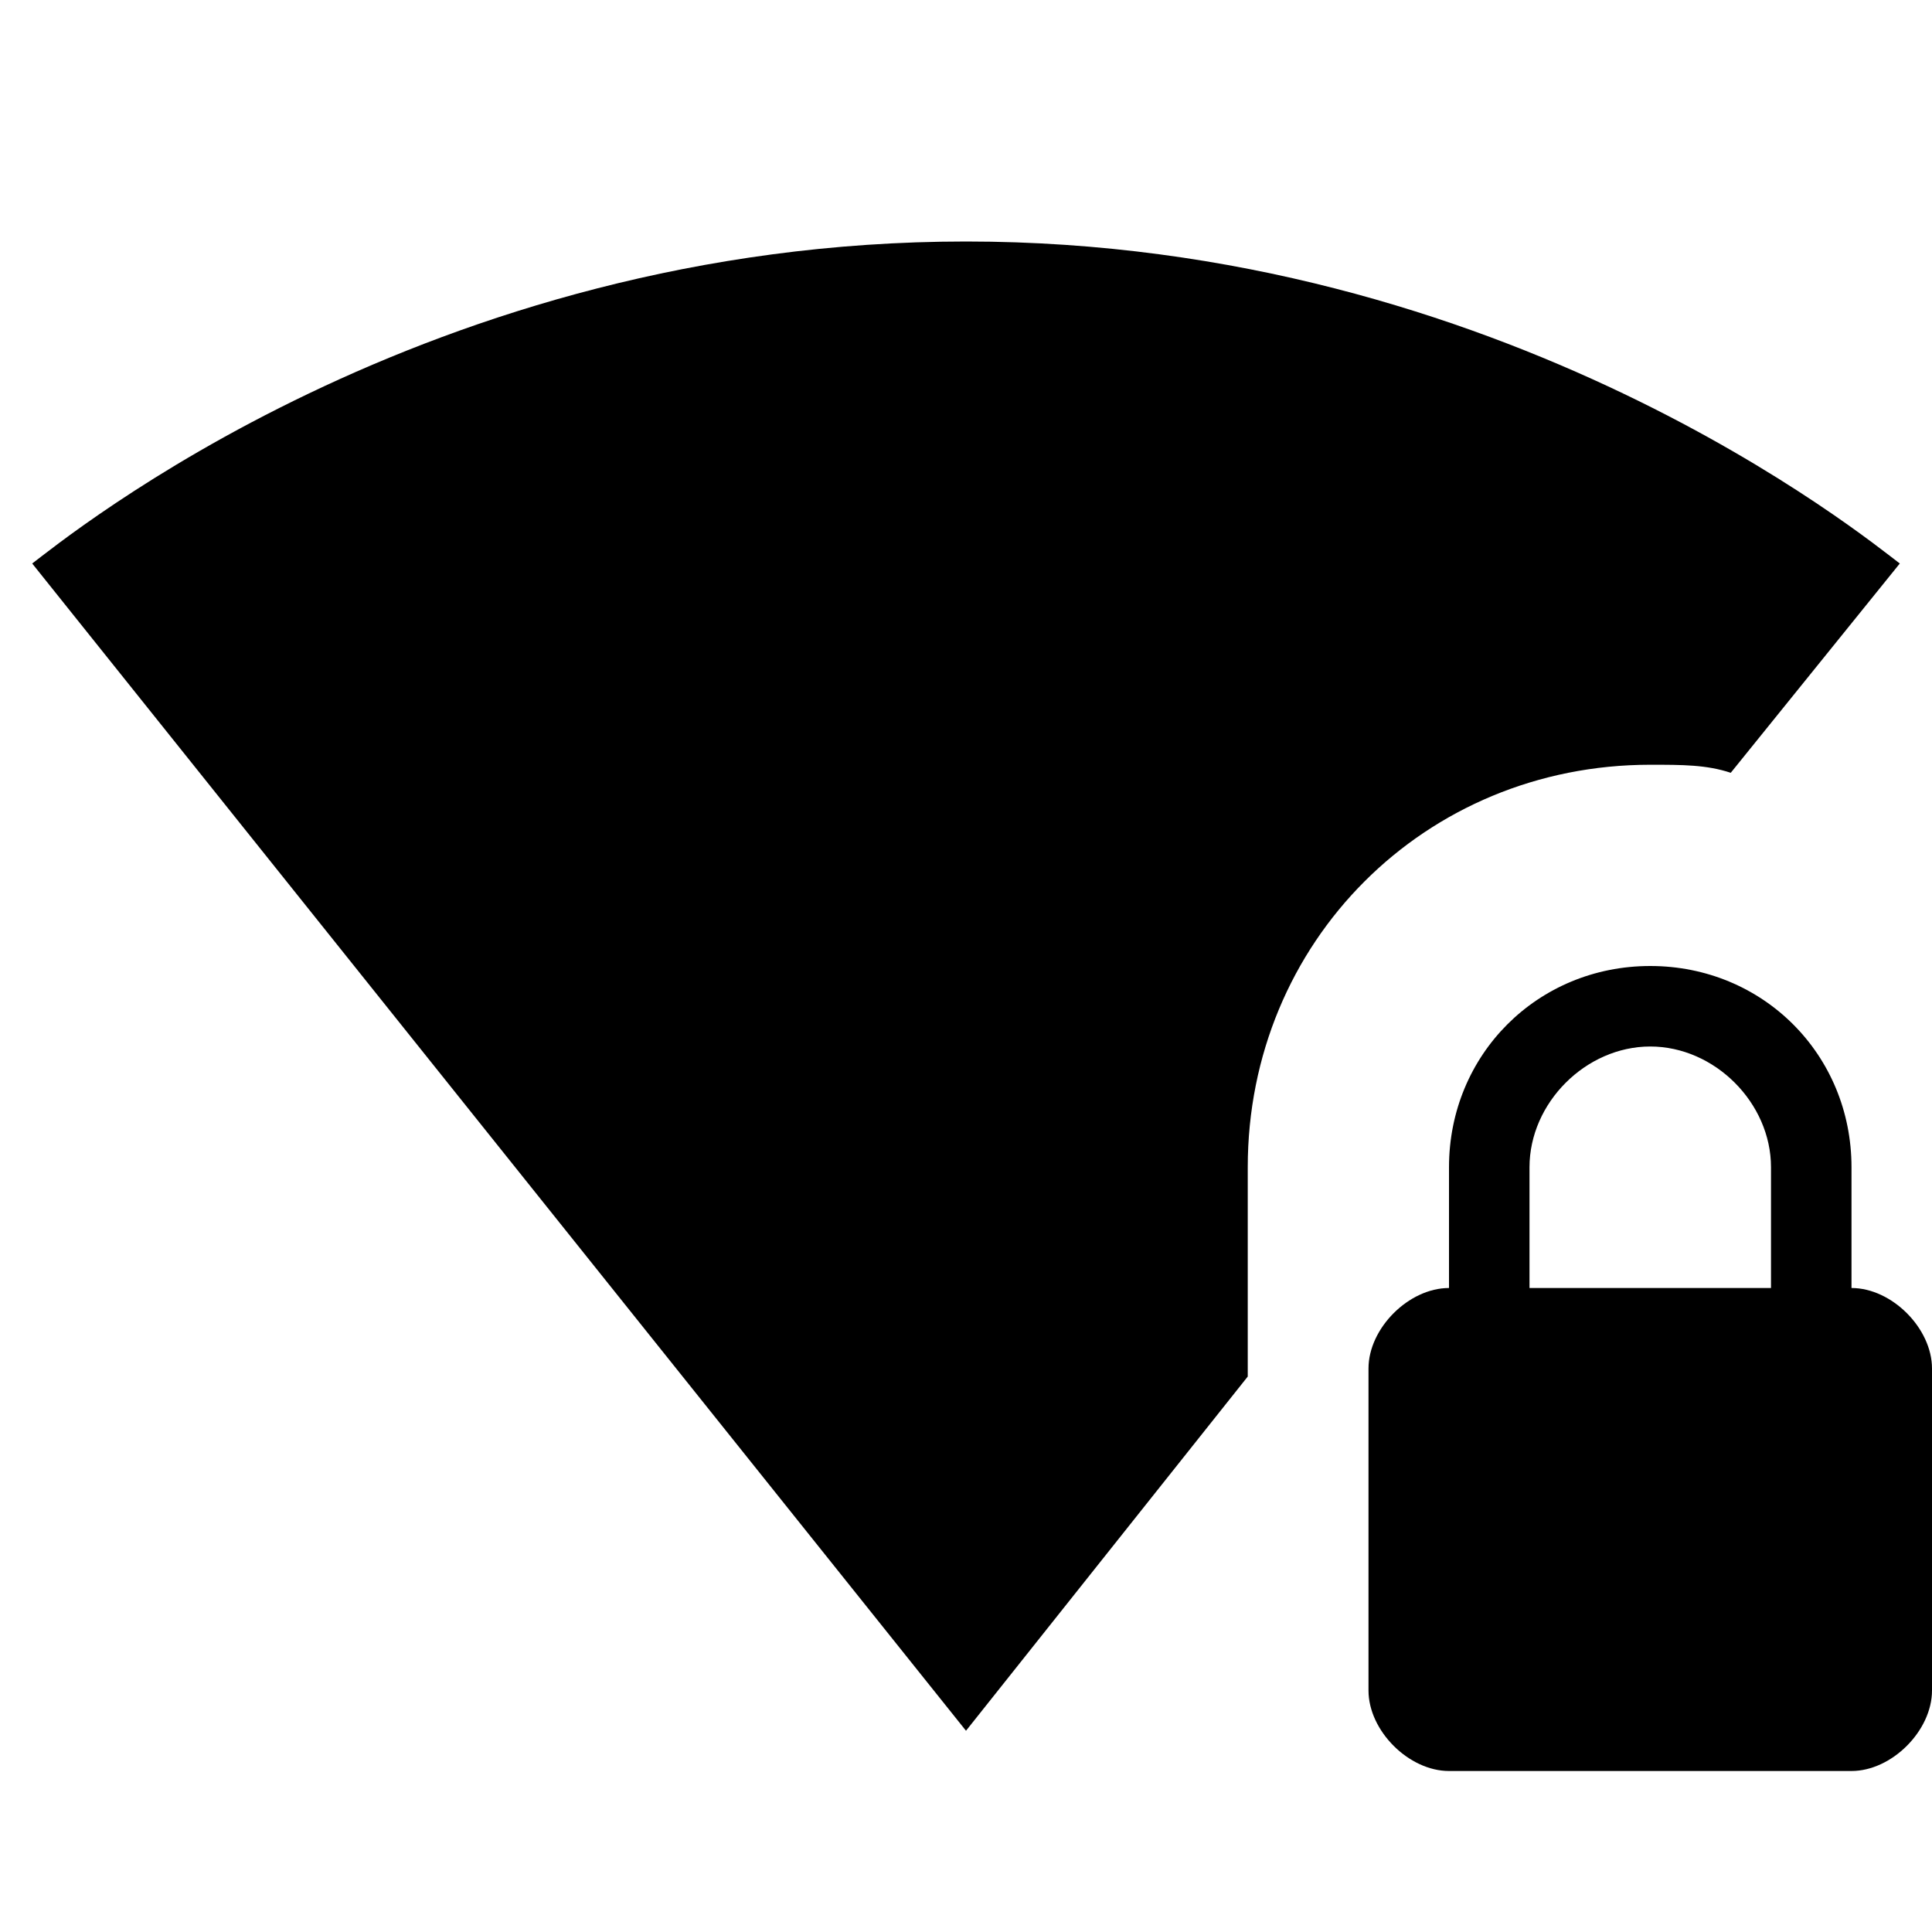
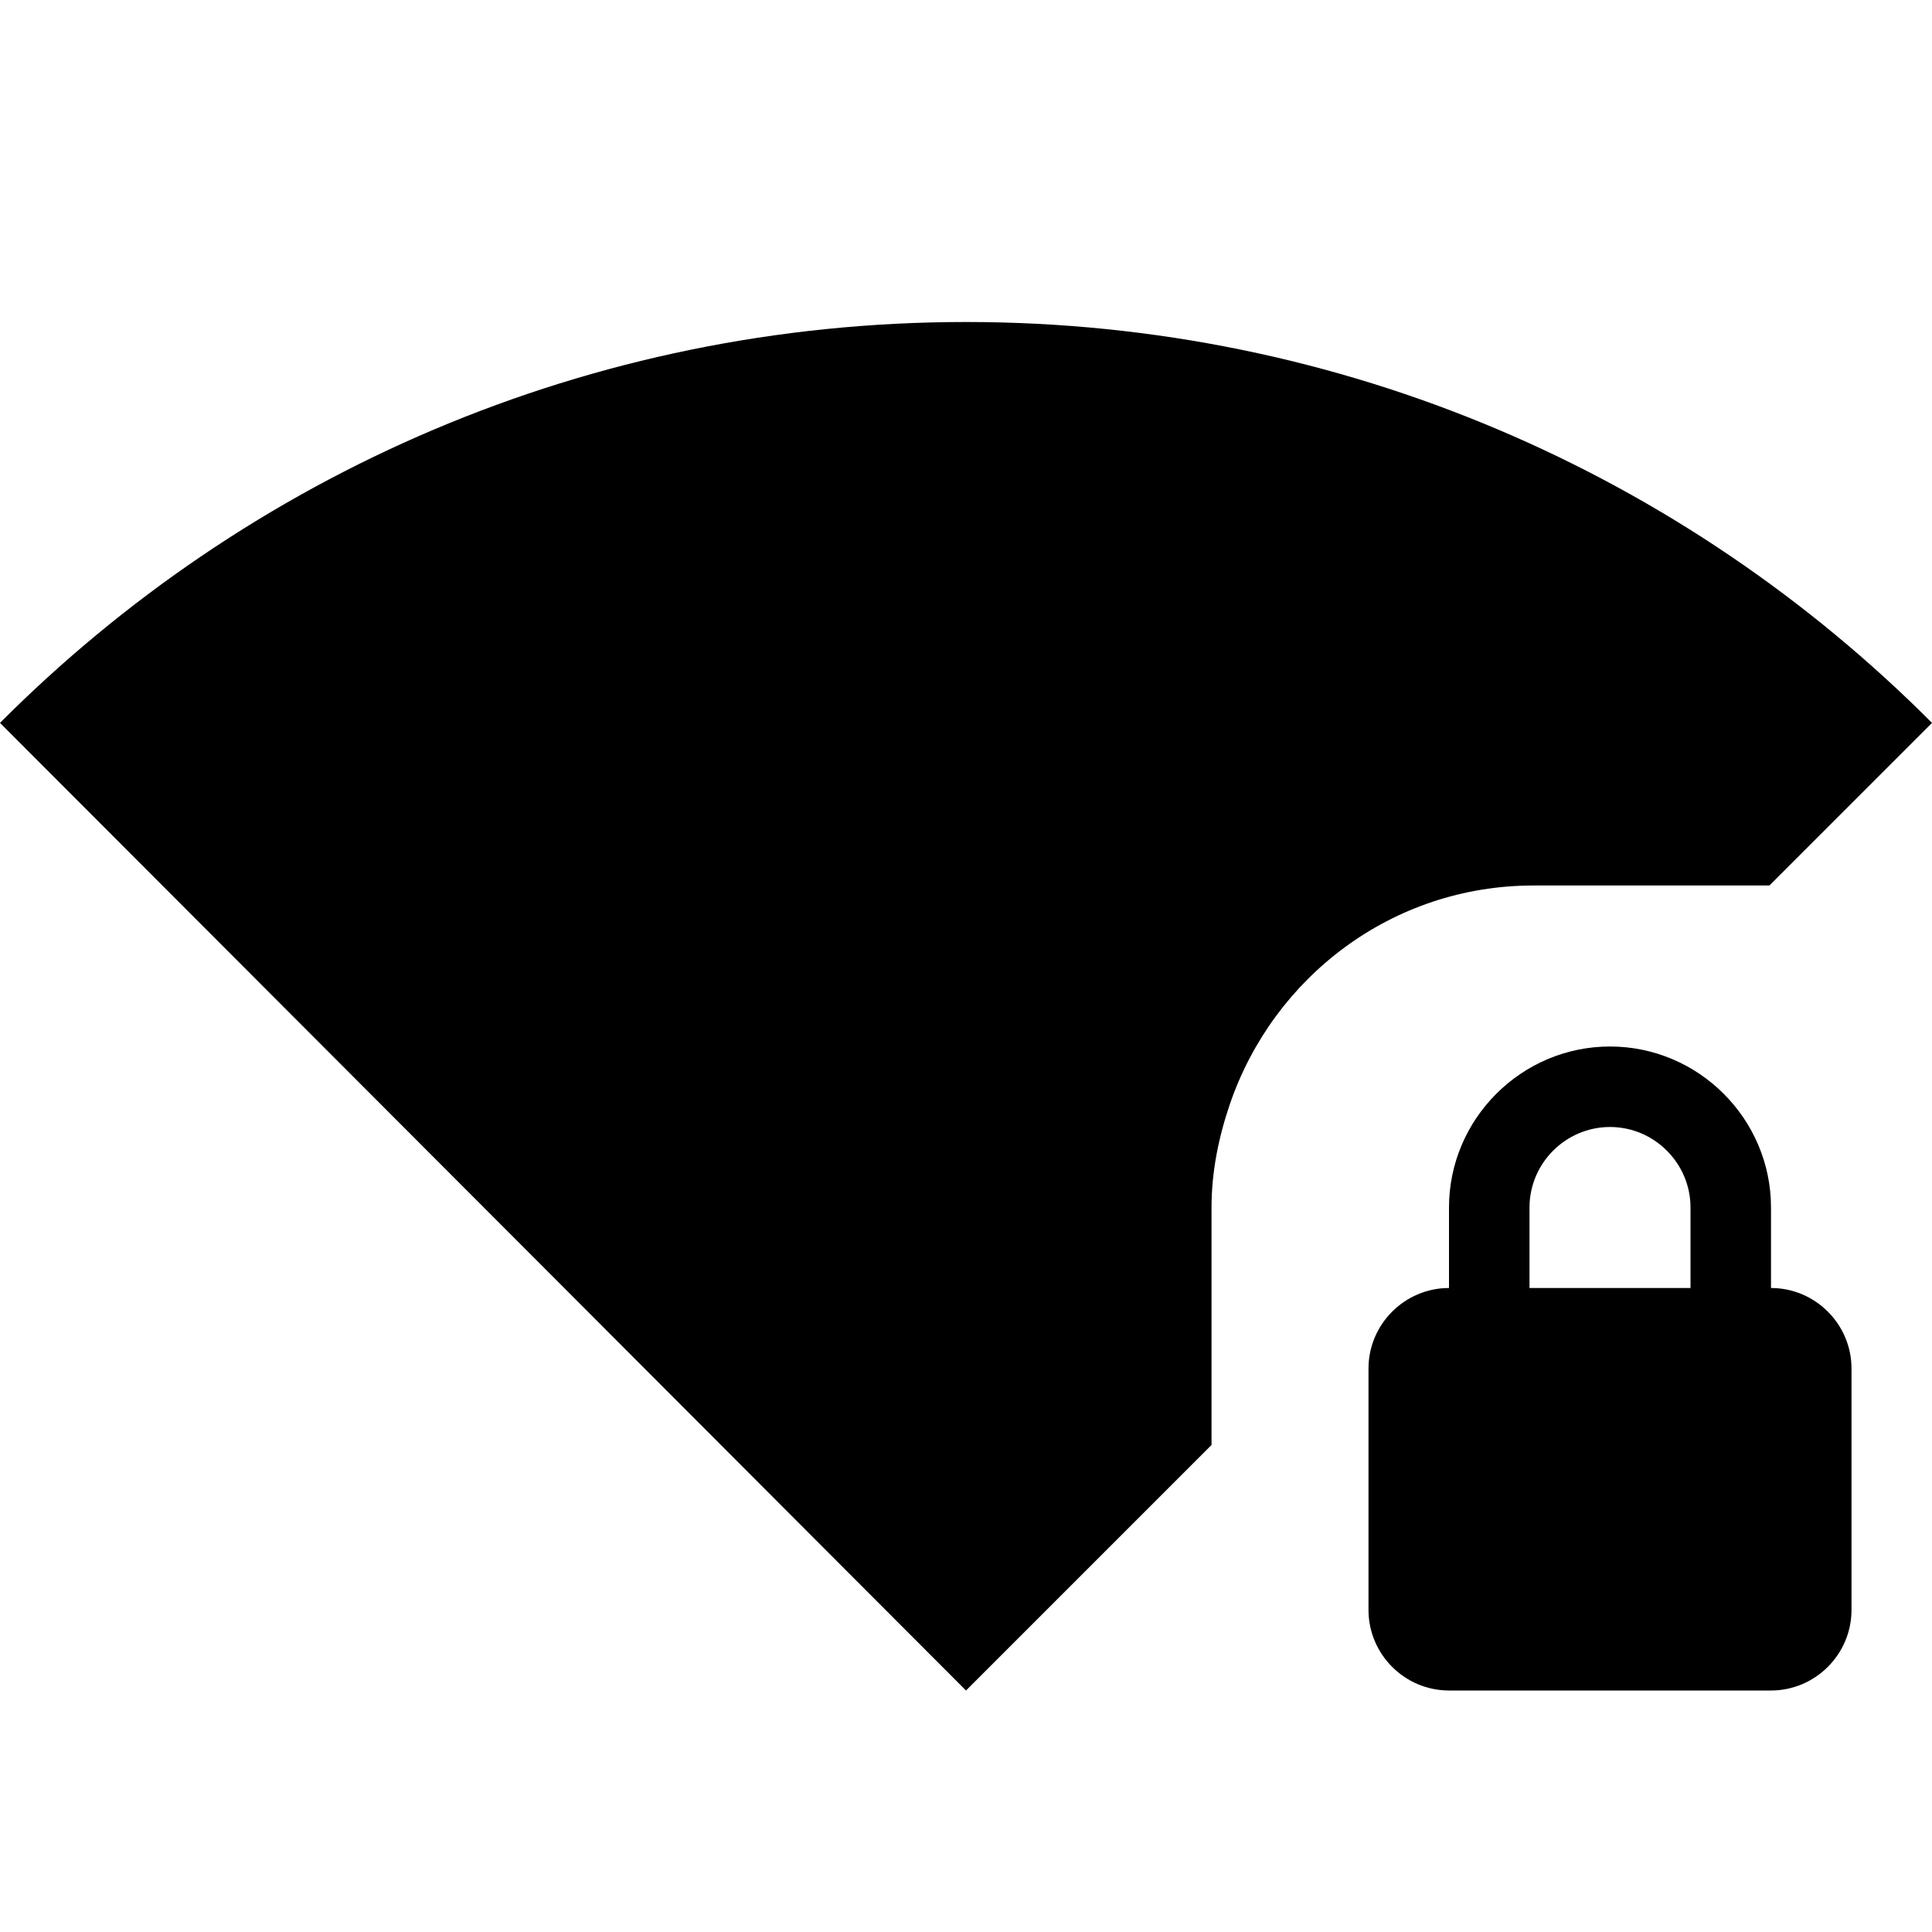
- <svg xmlns="http://www.w3.org/2000/svg" viewBox="0 0 24 24" fill="currentColor">
-   <path d="M0 0h24v24H0V0z" fill="none" />
-   <path d="M23 16v-1.5c0-1.4-1.1-2.5-2.5-2.5S18 13.1 18 14.5V16c-.5 0-1 .5-1 1v4c0 .5.5 1 1 1h5c.5 0 1-.5 1-1v-4c0-.5-.5-1-1-1zm-1 0h-3v-1.5c0-.8.7-1.5 1.5-1.5s1.5.7 1.5 1.5V16zm-6.5-1.5c0-2.8 2.2-5 5-5 .4 0 .7 0 1 .1L23.6 7c-.4-.3-4.9-4-11.6-4C5.3 3 .8 6.7.4 7L12 21.5l3.5-4.4v-2.6z" />
+ <svg xmlns="http://www.w3.org/2000/svg" enable-background="new 0 0 24 24" viewBox="0 0 24 24" fill="currentColor">
+   <g>
+     <path d="M0,0h24v24H0V0z" fill="none" />
+   </g>
+   <g>
+     <g>
+       <path d="M21.98,11L24,8.98C20.93,5.9,16.69,4,12,4C7.31,4,3.07,5.9,0,8.98l6.35,6.36L12,21l3.05-3.05V15 c0-0.45,0.09-0.88,0.23-1.29c0.54-1.57,2.01-2.71,3.77-2.71H21.98z" />
+       <path d="M22,16v-1c0-1.1-0.9-2-2-2s-2,0.9-2,2v1c-0.55,0-1,0.45-1,1v3c0,0.55,0.45,1,1,1h4c0.55,0,1-0.45,1-1v-3 C23,16.45,22.55,16,22,16z M21,16h-2v-1c0-0.55,0.45-1,1-1s1,0.45,1,1V16z" />
+     </g>
+   </g>
</svg>
